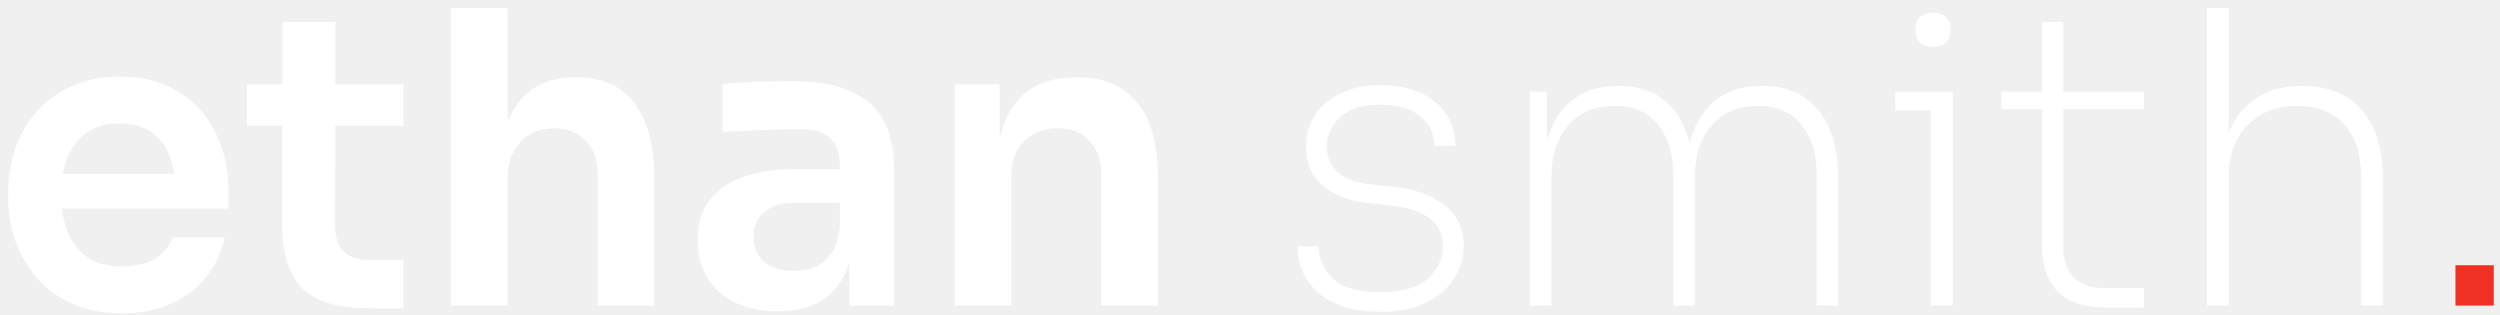
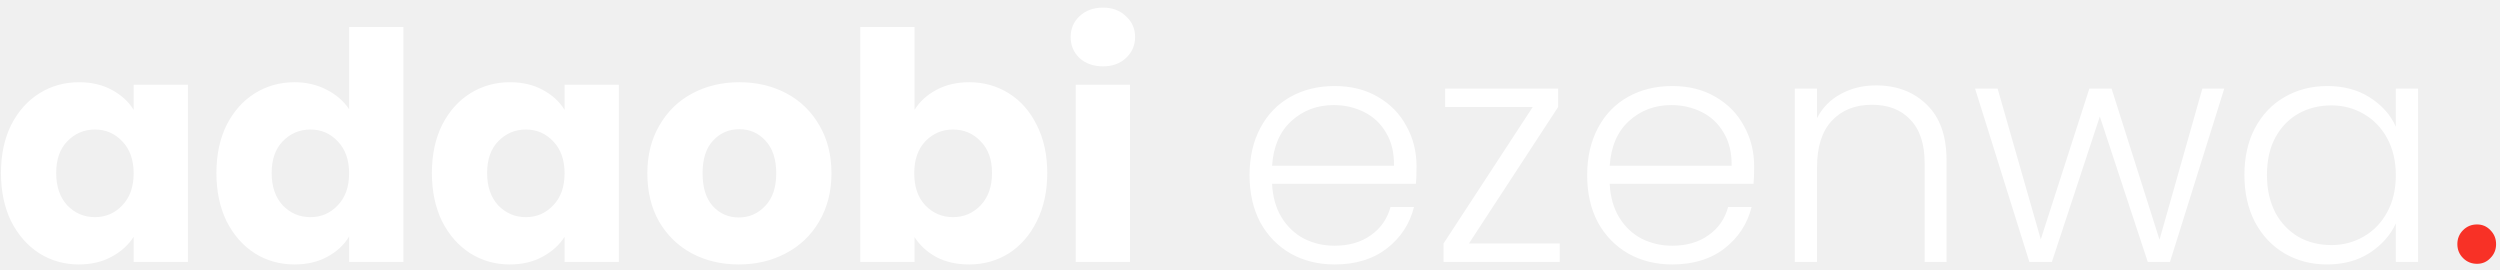
- <svg xmlns="http://www.w3.org/2000/svg" width="270" height="34" viewBox="0 0 270 34" fill="none">
-   <path d="M13.168 33.836C11.115 33.836 9.311 33.484 7.756 32.78C6.231 32.076 4.955 31.137 3.928 29.964C2.931 28.761 2.168 27.427 1.64 25.96C1.141 24.493 0.892 22.997 0.892 21.472V20.636C0.892 19.052 1.141 17.527 1.64 16.06C2.168 14.564 2.931 13.244 3.928 12.1C4.955 10.927 6.216 10.003 7.712 9.328C9.208 8.624 10.939 8.272 12.904 8.272C15.485 8.272 17.641 8.844 19.372 9.988C21.132 11.103 22.452 12.584 23.332 14.432C24.212 16.251 24.652 18.216 24.652 20.328V22.528H3.488V18.788H20.824L18.932 20.636C18.932 19.111 18.712 17.805 18.272 16.72C17.832 15.635 17.157 14.799 16.248 14.212C15.368 13.625 14.253 13.332 12.904 13.332C11.555 13.332 10.411 13.64 9.472 14.256C8.533 14.872 7.815 15.767 7.316 16.94C6.847 18.084 6.612 19.463 6.612 21.076C6.612 22.572 6.847 23.907 7.316 25.08C7.785 26.224 8.504 27.133 9.472 27.808C10.44 28.453 11.672 28.776 13.168 28.776C14.664 28.776 15.881 28.483 16.82 27.896C17.759 27.28 18.36 26.532 18.624 25.652H24.256C23.904 27.295 23.229 28.732 22.232 29.964C21.235 31.196 19.959 32.149 18.404 32.824C16.879 33.499 15.133 33.836 13.168 33.836ZM40.145 33.308C37.945 33.308 36.127 33.029 34.689 32.472C33.281 31.885 32.225 30.917 31.521 29.568C30.817 28.189 30.465 26.341 30.465 24.024L30.509 2.376H36.229L36.185 24.42C36.185 25.593 36.493 26.503 37.109 27.148C37.755 27.764 38.664 28.072 39.837 28.072H43.577V33.308H40.145ZM26.681 13.596V9.108H43.577V13.596H26.681ZM48.71 33V0.88H54.826V19.624H53.77C53.77 17.219 54.078 15.18 54.694 13.508C55.31 11.836 56.22 10.56 57.422 9.68C58.654 8.8 60.209 8.36 62.086 8.36H62.35C65.078 8.36 67.146 9.299 68.554 11.176C69.962 13.053 70.666 15.781 70.666 19.36V33H64.55V18.788C64.55 17.263 64.11 16.06 63.23 15.18C62.38 14.3 61.25 13.86 59.842 13.86C58.346 13.86 57.129 14.359 56.19 15.356C55.281 16.324 54.826 17.6 54.826 19.184V33H48.71ZM91.718 33V25.916H90.706V18.04C90.706 16.661 90.368 15.635 89.694 14.96C89.019 14.285 87.978 13.948 86.57 13.948C85.836 13.948 84.956 13.963 83.93 13.992C82.903 14.021 81.862 14.065 80.806 14.124C79.779 14.153 78.855 14.197 78.034 14.256V9.064C78.708 9.005 79.471 8.947 80.322 8.888C81.172 8.829 82.038 8.8 82.918 8.8C83.827 8.771 84.678 8.756 85.47 8.756C87.934 8.756 89.972 9.079 91.586 9.724C93.228 10.369 94.46 11.381 95.282 12.76C96.132 14.139 96.558 15.943 96.558 18.172V33H91.718ZM84.018 33.616C82.287 33.616 80.762 33.308 79.442 32.692C78.151 32.076 77.139 31.196 76.406 30.052C75.702 28.908 75.35 27.529 75.35 25.916C75.35 24.156 75.775 22.719 76.626 21.604C77.506 20.489 78.723 19.653 80.278 19.096C81.862 18.539 83.71 18.26 85.822 18.26H91.366V21.912H85.734C84.326 21.912 83.24 22.264 82.478 22.968C81.744 23.643 81.378 24.523 81.378 25.608C81.378 26.693 81.744 27.573 82.478 28.248C83.24 28.923 84.326 29.26 85.734 29.26C86.584 29.26 87.362 29.113 88.066 28.82C88.799 28.497 89.4 27.969 89.87 27.236C90.368 26.473 90.647 25.447 90.706 24.156L92.202 25.872C92.055 27.544 91.644 28.952 90.97 30.096C90.324 31.24 89.415 32.12 88.242 32.736C87.098 33.323 85.69 33.616 84.018 33.616ZM103.109 33V9.108H107.949V19.36H107.509C107.509 16.925 107.831 14.901 108.477 13.288C109.122 11.645 110.075 10.413 111.337 9.592C112.627 8.771 114.226 8.36 116.133 8.36H116.397C119.242 8.36 121.398 9.284 122.865 11.132C124.331 12.951 125.065 15.679 125.065 19.316V33H118.949V18.788C118.949 17.321 118.523 16.133 117.673 15.224C116.851 14.315 115.707 13.86 114.241 13.86C112.745 13.86 111.527 14.329 110.589 15.268C109.679 16.177 109.225 17.409 109.225 18.964V33H103.109ZM149.1 33.66C146.225 33.66 144.011 33 142.456 31.68C140.931 30.36 140.153 28.673 140.124 26.62H142.412C142.412 27.94 142.925 29.099 143.952 30.096C145.008 31.064 146.724 31.548 149.1 31.548C151.417 31.548 153.119 31.064 154.204 30.096C155.289 29.099 155.832 27.925 155.832 26.576C155.832 25.256 155.333 24.244 154.336 23.54C153.368 22.836 152.048 22.396 150.376 22.22L147.648 21.912C145.624 21.677 144.011 21.047 142.808 20.02C141.635 18.993 141.048 17.6 141.048 15.84C141.048 14.579 141.371 13.449 142.016 12.452C142.661 11.455 143.585 10.663 144.788 10.076C146.02 9.489 147.457 9.196 149.1 9.196C151.505 9.196 153.441 9.783 154.908 10.956C156.404 12.129 157.167 13.728 157.196 15.752H154.908C154.937 14.491 154.439 13.435 153.412 12.584C152.415 11.733 150.977 11.308 149.1 11.308C147.135 11.308 145.668 11.763 144.7 12.672C143.761 13.581 143.292 14.652 143.292 15.884C143.292 16.911 143.659 17.791 144.392 18.524C145.155 19.257 146.299 19.712 147.824 19.888L150.552 20.196C152.723 20.401 154.512 21.032 155.92 22.088C157.357 23.144 158.076 24.655 158.076 26.62C158.076 27.94 157.709 29.128 156.976 30.184C156.272 31.24 155.26 32.091 153.94 32.736C152.62 33.352 151.007 33.66 149.1 33.66ZM165.223 33V9.9H167.071V19.36H166.543C166.543 17.365 166.837 15.62 167.423 14.124C168.039 12.599 168.949 11.411 170.151 10.56C171.354 9.709 172.879 9.284 174.727 9.284H174.859C176.678 9.284 178.189 9.709 179.391 10.56C180.594 11.381 181.474 12.555 182.031 14.08C182.618 15.576 182.911 17.336 182.911 19.36H182.031C182.031 17.365 182.325 15.62 182.911 14.124C183.527 12.599 184.437 11.411 185.639 10.56C186.871 9.709 188.411 9.284 190.259 9.284H190.391C192.21 9.284 193.721 9.709 194.923 10.56C196.155 11.381 197.065 12.555 197.651 14.08C198.238 15.576 198.531 17.336 198.531 19.36V33H196.199V18.832C196.199 16.632 195.657 14.857 194.571 13.508C193.515 12.129 191.946 11.44 189.863 11.44C187.751 11.44 186.079 12.144 184.847 13.552C183.645 14.96 183.043 16.793 183.043 19.052V33H180.711V18.832C180.711 16.632 180.169 14.857 179.083 13.508C178.027 12.129 176.458 11.44 174.375 11.44C172.263 11.44 170.591 12.144 169.359 13.552C168.157 14.96 167.555 16.793 167.555 19.052V33H165.223ZM208.522 33V9.9H210.898V33H208.522ZM204.694 11.924V9.9H210.898V11.924H204.694ZM208.742 5.06C208.126 5.06 207.656 4.899 207.334 4.576C207.011 4.224 206.85 3.784 206.85 3.256C206.85 2.699 207.011 2.244 207.334 1.892C207.656 1.54 208.14 1.364 208.786 1.364C209.402 1.364 209.871 1.54 210.194 1.892C210.516 2.244 210.678 2.699 210.678 3.256C210.678 3.784 210.516 4.224 210.194 4.576C209.9 4.899 209.416 5.06 208.742 5.06ZM227.709 33.22C226.271 33.22 225.01 33.015 223.925 32.604C222.839 32.164 222.003 31.431 221.417 30.404C220.83 29.377 220.537 27.999 220.537 26.268V2.376H222.825V26.664C222.825 28.072 223.206 29.172 223.969 29.964C224.761 30.727 225.846 31.108 227.225 31.108H231.537V33.22H227.709ZM216.137 11.792V9.9H231.537V11.792H216.137ZM238.356 33V0.88H240.688V18.04L239.852 19.536C239.852 17.512 240.16 15.737 240.776 14.212C241.422 12.657 242.39 11.455 243.68 10.604C244.971 9.724 246.599 9.284 248.564 9.284H248.652C251.527 9.284 253.698 10.193 255.164 12.012C256.631 13.801 257.364 16.251 257.364 19.36V33H254.988V18.832C254.988 16.603 254.387 14.813 253.184 13.464C251.982 12.115 250.28 11.44 248.08 11.44C245.822 11.44 244.018 12.159 242.668 13.596C241.348 15.004 240.688 16.852 240.688 19.14V33H238.356Z" fill="white" />
-   <path d="M265.19 33V28.644H269.326V33H265.19Z" fill="#F13024" />
+ <svg xmlns="http://www.w3.org/2000/svg" width="315" height="34" viewBox="0 0 315 34" fill="none">
+   <path d="M0.12 21.8C0.12 19.507 0.547 17.493 1.4 15.76C2.28 14.027 3.467 12.693 4.96 11.76C6.453 10.827 8.12 10.36 9.96 10.36C11.533 10.36 12.907 10.68 14.08 11.32C15.28 11.96 16.2 12.8 16.84 13.84V10.68H23.68V33H16.84V29.84C16.173 30.88 15.24 31.72 14.04 32.36C12.867 33 11.493 33.32 9.92 33.32C8.107 33.32 6.453 32.853 4.96 31.92C3.467 30.96 2.28 29.613 1.4 27.88C0.547 26.12 0.12 24.093 0.12 21.8ZM16.84 21.84C16.84 20.133 16.36 18.787 15.4 17.8C14.467 16.813 13.32 16.32 11.96 16.32C10.6 16.32 9.44 16.813 8.48 17.8C7.547 18.76 7.08 20.093 7.08 21.8C7.08 23.507 7.547 24.867 8.48 25.88C9.44 26.867 10.6 27.36 11.96 27.36C13.32 27.36 14.467 26.867 15.4 25.88C16.36 24.893 16.84 23.547 16.84 21.84ZM27.268 21.8C27.268 19.507 27.695 17.493 28.548 15.76C29.428 14.027 30.615 12.693 32.108 11.76C33.602 10.827 35.268 10.36 37.108 10.36C38.575 10.36 39.908 10.667 41.108 11.28C42.335 11.893 43.295 12.72 43.988 13.76V3.4H50.828V33H43.988V29.8C43.348 30.867 42.428 31.72 41.228 32.36C40.055 33 38.682 33.32 37.108 33.32C35.268 33.32 33.602 32.853 32.108 31.92C30.615 30.96 29.428 29.613 28.548 27.88C27.695 26.12 27.268 24.093 27.268 21.8ZM43.988 21.84C43.988 20.133 43.508 18.787 42.548 17.8C41.615 16.813 40.468 16.32 39.108 16.32C37.748 16.32 36.588 16.813 35.628 17.8C34.695 18.76 34.228 20.093 34.228 21.8C34.228 23.507 34.695 24.867 35.628 25.88C36.588 26.867 37.748 27.36 39.108 27.36C40.468 27.36 41.615 26.867 42.548 25.88C43.508 24.893 43.988 23.547 43.988 21.84ZM54.417 21.8C54.417 19.507 54.843 17.493 55.697 15.76C56.577 14.027 57.764 12.693 59.257 11.76C60.75 10.827 62.417 10.36 64.257 10.36C65.83 10.36 67.204 10.68 68.377 11.32C69.577 11.96 70.497 12.8 71.137 13.84V10.68H77.977V33H71.137V29.84C70.47 30.88 69.537 31.72 68.337 32.36C67.163 33 65.79 33.32 64.217 33.32C62.404 33.32 60.75 32.853 59.257 31.92C57.764 30.96 56.577 29.613 55.697 27.88C54.843 26.12 54.417 24.093 54.417 21.8ZM71.137 21.84C71.137 20.133 70.657 18.787 69.697 17.8C68.763 16.813 67.617 16.32 66.257 16.32C64.897 16.32 63.737 16.813 62.777 17.8C61.843 18.76 61.377 20.093 61.377 21.8C61.377 23.507 61.843 24.867 62.777 25.88C63.737 26.867 64.897 27.36 66.257 27.36C67.617 27.36 68.763 26.867 69.697 25.88C70.657 24.893 71.137 23.547 71.137 21.84ZM93.085 33.32C90.899 33.32 88.925 32.853 87.165 31.92C85.432 30.987 84.059 29.653 83.045 27.92C82.059 26.187 81.565 24.16 81.565 21.84C81.565 19.547 82.072 17.533 83.085 15.8C84.099 14.04 85.485 12.693 87.245 11.76C89.005 10.827 90.979 10.36 93.165 10.36C95.352 10.36 97.325 10.827 99.085 11.76C100.845 12.693 102.232 14.04 103.245 15.8C104.259 17.533 104.765 19.547 104.765 21.84C104.765 24.133 104.245 26.16 103.205 27.92C102.192 29.653 100.792 30.987 99.005 31.92C97.245 32.853 95.272 33.32 93.085 33.32ZM93.085 27.4C94.392 27.4 95.499 26.92 96.405 25.96C97.339 25 97.805 23.627 97.805 21.84C97.805 20.053 97.352 18.68 96.445 17.72C95.565 16.76 94.472 16.28 93.165 16.28C91.832 16.28 90.725 16.76 89.845 17.72C88.965 18.653 88.525 20.027 88.525 21.84C88.525 23.627 88.952 25 89.805 25.96C90.685 26.92 91.779 27.4 93.085 27.4ZM115.234 13.84C115.874 12.8 116.794 11.96 117.994 11.32C119.194 10.68 120.567 10.36 122.114 10.36C123.954 10.36 125.621 10.827 127.114 11.76C128.607 12.693 129.781 14.027 130.634 15.76C131.514 17.493 131.954 19.507 131.954 21.8C131.954 24.093 131.514 26.12 130.634 27.88C129.781 29.613 128.607 30.96 127.114 31.92C125.621 32.853 123.954 33.32 122.114 33.32C120.541 33.32 119.167 33.013 117.994 32.4C116.821 31.76 115.901 30.92 115.234 29.88V33H108.394V3.4H115.234V13.84ZM124.994 21.8C124.994 20.093 124.514 18.76 123.554 17.8C122.621 16.813 121.461 16.32 120.074 16.32C118.714 16.32 117.554 16.813 116.594 17.8C115.661 18.787 115.194 20.133 115.194 21.84C115.194 23.547 115.661 24.893 116.594 25.88C117.554 26.867 118.714 27.36 120.074 27.36C121.434 27.36 122.594 26.867 123.554 25.88C124.514 24.867 124.994 23.507 124.994 21.8ZM138.983 8.36C137.783 8.36 136.796 8.013 136.023 7.32C135.276 6.6 134.903 5.72 134.903 4.68C134.903 3.613 135.276 2.733 136.023 2.04C136.796 1.32 137.783 0.96 138.983 0.96C140.156 0.96 141.116 1.32 141.863 2.04C142.636 2.733 143.023 3.613 143.023 4.68C143.023 5.72 142.636 6.6 141.863 7.32C141.116 8.013 140.156 8.36 138.983 8.36ZM142.383 10.68V33H135.543V10.68H142.383ZM178.483 20.96C178.483 21.92 178.457 22.653 178.403 23.16H160.283C160.363 24.813 160.763 26.227 161.483 27.4C162.203 28.573 163.15 29.467 164.323 30.08C165.497 30.667 166.777 30.96 168.163 30.96C169.977 30.96 171.497 30.52 172.723 29.64C173.977 28.76 174.803 27.573 175.203 26.08H178.163C177.63 28.213 176.483 29.96 174.723 31.32C172.99 32.653 170.803 33.32 168.163 33.32C166.11 33.32 164.27 32.867 162.643 31.96C161.017 31.027 159.737 29.72 158.803 28.04C157.897 26.333 157.443 24.347 157.443 22.08C157.443 19.813 157.897 17.827 158.803 16.12C159.71 14.413 160.977 13.107 162.603 12.2C164.23 11.293 166.083 10.84 168.163 10.84C170.243 10.84 172.057 11.293 173.603 12.2C175.177 13.107 176.377 14.333 177.203 15.88C178.057 17.4 178.483 19.093 178.483 20.96ZM175.643 20.88C175.67 19.253 175.337 17.867 174.643 16.72C173.977 15.573 173.057 14.707 171.883 14.12C170.71 13.533 169.43 13.24 168.043 13.24C165.963 13.24 164.19 13.907 162.723 15.24C161.257 16.573 160.443 18.453 160.283 20.88H175.643ZM185.086 30.68H196.526V33H181.886V30.68L193.126 13.48H182.086V11.16H196.326V13.48L185.086 30.68ZM221.023 20.96C221.023 21.92 220.996 22.653 220.943 23.16H202.823C202.903 24.813 203.303 26.227 204.023 27.4C204.743 28.573 205.689 29.467 206.863 30.08C208.036 30.667 209.316 30.96 210.703 30.96C212.516 30.96 214.036 30.52 215.263 29.64C216.516 28.76 217.343 27.573 217.743 26.08H220.703C220.169 28.213 219.023 29.96 217.263 31.32C215.529 32.653 213.343 33.32 210.703 33.32C208.649 33.32 206.809 32.867 205.183 31.96C203.556 31.027 202.276 29.72 201.343 28.04C200.436 26.333 199.983 24.347 199.983 22.08C199.983 19.813 200.436 17.827 201.343 16.12C202.249 14.413 203.516 13.107 205.143 12.2C206.769 11.293 208.623 10.84 210.703 10.84C212.783 10.84 214.596 11.293 216.143 12.2C217.716 13.107 218.916 14.333 219.743 15.88C220.596 17.4 221.023 19.093 221.023 20.96ZM218.183 20.88C218.209 19.253 217.876 17.867 217.183 16.72C216.516 15.573 215.596 14.707 214.423 14.12C213.249 13.533 211.969 13.24 210.583 13.24C208.503 13.24 206.729 13.907 205.263 15.24C203.796 16.573 202.983 18.453 202.823 20.88H218.183ZM236.385 10.76C238.999 10.76 241.132 11.573 242.785 13.2C244.439 14.8 245.265 17.133 245.265 20.2V33H242.505V20.52C242.505 18.147 241.905 16.333 240.705 15.08C239.532 13.827 237.919 13.2 235.865 13.2C233.759 13.2 232.079 13.867 230.825 15.2C229.572 16.533 228.945 18.493 228.945 21.08V33H226.145V11.16H228.945V14.88C229.639 13.547 230.639 12.533 231.945 11.84C233.252 11.12 234.732 10.76 236.385 10.76ZM280.258 11.16L273.418 33H270.618L264.578 14.68L258.538 33H255.698L248.858 11.16H251.698L257.138 30.16L263.258 11.16H266.058L272.098 30.2L277.498 11.16H280.258ZM282.795 22.04C282.795 19.8 283.235 17.84 284.115 16.16C285.022 14.453 286.262 13.147 287.835 12.24C289.435 11.307 291.235 10.84 293.235 10.84C295.315 10.84 297.102 11.32 298.595 12.28C300.115 13.24 301.208 14.467 301.875 15.96V11.16H304.675V33H301.875V28.16C301.182 29.653 300.075 30.893 298.555 31.88C297.062 32.84 295.275 33.32 293.195 33.32C291.222 33.32 289.435 32.853 287.835 31.92C286.262 30.987 285.022 29.667 284.115 27.96C283.235 26.253 282.795 24.28 282.795 22.04ZM301.875 22.08C301.875 20.32 301.515 18.773 300.795 17.44C300.075 16.107 299.088 15.08 297.835 14.36C296.608 13.64 295.248 13.28 293.755 13.28C292.208 13.28 290.822 13.627 289.595 14.32C288.368 15.013 287.395 16.027 286.675 17.36C285.982 18.667 285.635 20.227 285.635 22.04C285.635 23.827 285.982 25.4 286.675 26.76C287.395 28.093 288.368 29.12 289.595 29.84C290.822 30.533 292.208 30.88 293.755 30.88C295.248 30.88 296.608 30.52 297.835 29.8C299.088 29.08 300.075 28.053 300.795 26.72C301.515 25.387 301.875 23.84 301.875 22.08Z" fill="white" />
+   <path d="M312.107 33.24C311.414 33.24 310.827 33 310.347 32.52C309.867 32.04 309.627 31.453 309.627 30.76C309.627 30.067 309.867 29.48 310.347 29C310.827 28.52 311.414 28.28 312.107 28.28C312.774 28.28 313.334 28.52 313.787 29C314.267 29.48 314.507 30.067 314.507 30.76C314.507 31.453 314.267 32.04 313.787 32.52C313.334 33 312.774 33.24 312.107 33.24Z" fill="#F83126" />
</svg>
